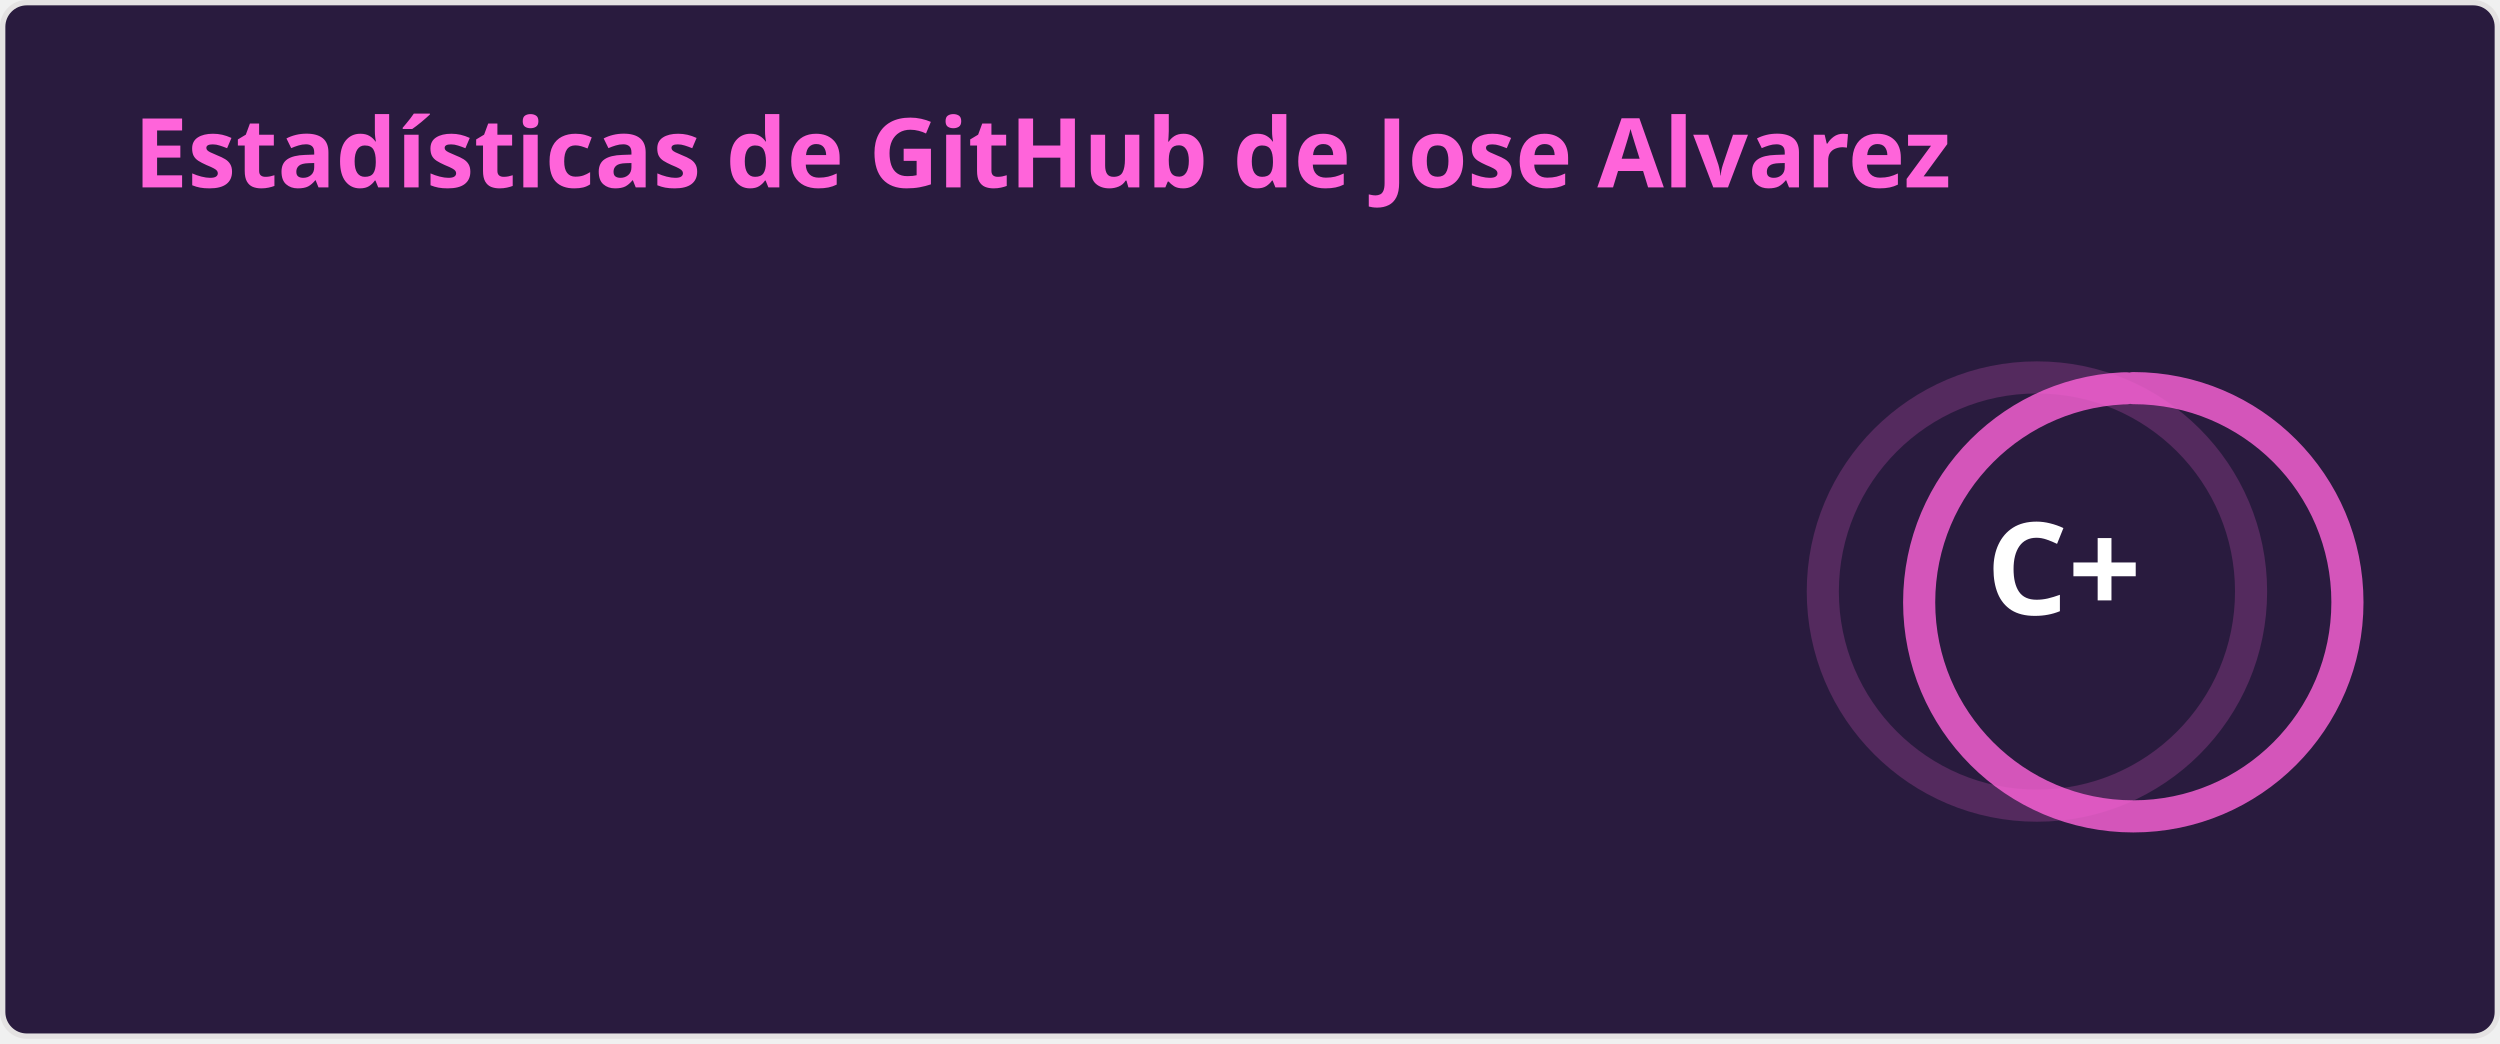
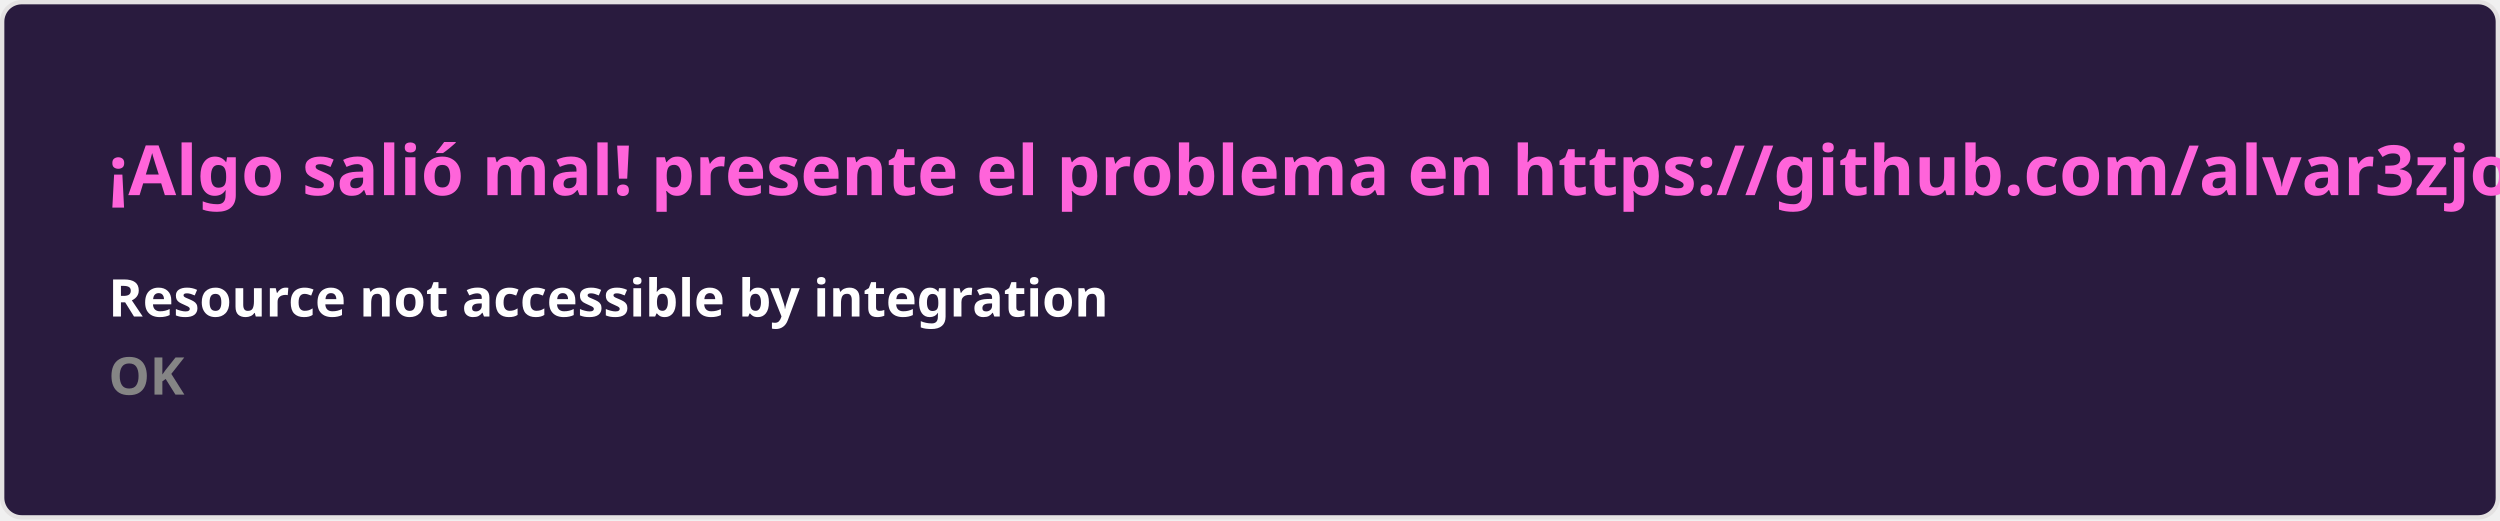
- <svg xmlns="http://www.w3.org/2000/svg" width="467" height="195" viewBox="0 0 467 195" fill="none" role="img" aria-labelledby="descId">
+ <svg xmlns="http://www.w3.org/2000/svg" width="576.5" height="120" viewBox="0 0 576.5 120" fill="#291B3E">
  <style>
-           .header {
-             font: 600 18px 'Segoe UI', Ubuntu, Sans-Serif;
-             fill: #ff64da;
-             animation: fadeInAnimation 0.8s ease-in-out forwards;
-           }
-           @supports(-moz-appearance: auto) {
-             /* El selector detecta Firefox */
-             .header { font-size: 15.5px; }
-           }
-           
-     .stat {
-       font: 600 14px 'Segoe UI', Ubuntu, "Helvetica Neue", Sans-Serif; fill: #ffffff;
-     }
-     @supports(-moz-appearance: auto) {
-       /* El selector detecta Firefox */
-       .stat { font-size:12px; }
-     }
-     .stagger {
-       opacity: 0;
-       animation: fadeInAnimation 0.3s ease-in-out forwards;
-     }
-     .rank-text {
-       font: 800 24px 'Segoe UI', Ubuntu, Sans-Serif; fill: #ffffff;
-       animation: scaleInAnimation 0.3s ease-in-out forwards;
-     }
-     .rank-percentile-header {
-       font-size: 14px;
-     }
-     .rank-percentile-text {
-       font-size: 16px;
-     }
-     
-     .not_bold { font-weight: 400 }
-     .bold { font-weight: 700 }
-     .icon {
-       fill: #a960ff;
-       display: block;
-     }
- 
-     .rank-circle-rim {
-       stroke: #ff64da;
-       fill: none;
-       stroke-width: 6;
-       opacity: 0.2;
-     }
-     .rank-circle {
-       stroke: #ff64da;
-       stroke-dasharray: 250;
-       fill: none;
-       stroke-width: 6;
-       stroke-linecap: round;
-       opacity: 0.8;
-       transform-origin: -10px 8px;
-       transform: rotate(-90deg);
-       animation: rankAnimation 1s forwards ease-in-out;
-     }
-     
-     @keyframes rankAnimation {
-       from {
-         stroke-dashoffset: 251.327;
-       }
-       to {
-         stroke-dashoffset: 196.366;
-       }
-     }
-   
-   
- 
-           
-       /* Animaciones */
-       @keyframes scaleInAnimation {
-         from {
-           transform: translate(-5px, 5px) scale(0);
-         }
-         to {
-           transform: translate(-5px, 5px) scale(1);
-         }
-       }
-       @keyframes fadeInAnimation {
-         from {
-           opacity: 0;
-         }
-         to {
-           opacity: 1;
-         }
-       }
-     
-           
-         </style>
-   <rect data-testid="card-bg" x="0.5" y="0.5" rx="4.5" height="99%" stroke="#e4e2e2" width="466" fill="#291B3E" stroke-opacity="1" />
-   <g data-testid="card-title" transform="translate(25, 35)">
-     <g transform="translate(0, 0)">
-       <text x="0" y="0" class="header" data-testid="header">Estadísticas de GitHub de Jose Alvarez</text>
-     </g>
-   </g>
-   <g data-testid="main-card-body" transform="translate(0, 55)">
-     <g data-testid="rank-circle" transform="translate(390.5, 47.5)">
-       <circle class="rank-circle-rim" cx="-10" cy="8" r="40" />
-       <circle class="rank-circle" cx="-10" cy="8" r="40" />
-       <g class="rank-text">
-         <text x="-5" y="3" alignment-baseline="central" dominant-baseline="central" text-anchor="middle" data-testid="level-rank-icon">
-           C+
-         </text>
-       </g>
-     </g>
-     <svg x="0" y="0">
-       <g transform="translate(0, 0)">
-         <g class="stagger" style="animation-delay: 450ms" transform="translate(25, 0)">
-           <svg data-testid="icon" class="icon" viewBox="0 0 16 16" version="1.1" width="16" height="16">
-             <path fill-rule="evenodd" d="M8 .25a.75.75 0 01.673.418l1.882 3.815 4.21.612a.75.75 0 01.416 1.279l-3.046 2.97.719 4.192a.75.75 0 01-1.088.791L8 12.347l-3.766 1.98a.75.75 0 01-1.088-.79l.72-4.194L.818 6.374a.75.75 0 01.416-1.28l4.21-.611L7.327.668A.75.75 0 018 .25zm0 2.445L6.615 5.5a.75.75 0 01-.564.41l-3.097.45 2.24 2.184a.75.75 0 01.216.664l-.528 3.084 2.769-1.456a.75.75 0 01.698 0l2.77 1.456-.53-3.084a.75.75 0 01.216-.664l2.24-2.183-3.096-.45a.75.75 0 01-.564-.41L8 2.694v.001z" />
-           </svg>
-           <text class="stat  bold" x="25" y="12.5">Estrellas totales:</text>
-           <text class="stat  bold" x="279.01" y="12.5" data-testid="stars">2</text>
-         </g>
-       </g>
-       <g transform="translate(0, 25)">
-         <g class="stagger" style="animation-delay: 600ms" transform="translate(25, 0)">
-           <svg data-testid="icon" class="icon" viewBox="0 0 16 16" version="1.1" width="16" height="16">
-             <path fill-rule="evenodd" d="M1.643 3.143L.427 1.927A.25.25 0 000 2.104V5.75c0 .138.112.25.25.25h3.646a.25.25 0 00.177-.427L2.715 4.215a6.5 6.5 0 11-1.18 4.458.75.75 0 10-1.493.154 8.001 8.001 0 101.6-5.684zM7.75 4a.75.75 0 01.75.75v2.992l2.028.812a.75.75 0 01-.557 1.392l-2.5-1A.75.75 0 017 8.25v-3.5A.75.75 0 017.75 4z" />
-           </svg>
-           <text class="stat  bold" x="25" y="12.5">Commits totales:</text>
-           <text class="stat  bold" x="279.01" y="12.5" data-testid="commits">267</text>
-         </g>
-       </g>
-       <g transform="translate(0, 50)">
-         <g class="stagger" style="animation-delay: 750ms" transform="translate(25, 0)">
-           <svg data-testid="icon" class="icon" viewBox="0 0 16 16" version="1.1" width="16" height="16">
-             <path fill-rule="evenodd" d="M7.177 3.073L9.573.677A.25.25 0 0110 .854v4.792a.25.25 0 01-.427.177L7.177 3.427a.25.25 0 010-.354zM3.75 2.5a.75.75 0 100 1.5.75.75 0 000-1.5zm-2.25.75a2.25 2.25 0 113 2.122v5.256a2.251 2.251 0 11-1.5 0V5.372A2.25 2.25 0 011.5 3.25zM11 2.5h-1V4h1a1 1 0 011 1v5.628a2.251 2.251 0 101.5 0V5A2.5 2.5 0 0011 2.5zm1 10.25a.75.75 0 111.5 0 .75.75 0 01-1.5 0zM3.75 12a.75.75 0 100 1.5.75.75 0 000-1.5z" />
-           </svg>
-           <text class="stat  bold" x="25" y="12.5">PRs totales:</text>
-           <text class="stat  bold" x="279.01" y="12.5" data-testid="prs">11</text>
-         </g>
-       </g>
-       <g transform="translate(0, 75)">
-         <g class="stagger" style="animation-delay: 900ms" transform="translate(25, 0)">
-           <svg data-testid="icon" class="icon" viewBox="0 0 16 16" version="1.1" width="16" height="16">
-             <path fill-rule="evenodd" d="M8 1.5a6.5 6.5 0 100 13 6.5 6.5 0 000-13zM0 8a8 8 0 1116 0A8 8 0 010 8zm9 3a1 1 0 11-2 0 1 1 0 012 0zm-.25-6.25a.75.75 0 00-1.5 0v3.5a.75.75 0 001.5 0v-3.5z" />
-           </svg>
-           <text class="stat  bold" x="25" y="12.5">Issues totales:</text>
-           <text class="stat  bold" x="279.01" y="12.5" data-testid="issues">0</text>
-         </g>
-       </g>
-       <g transform="translate(0, 100)">
-         <g class="stagger" style="animation-delay: 1050ms" transform="translate(25, 0)">
-           <svg data-testid="icon" class="icon" viewBox="0 0 16 16" version="1.1" width="16" height="16">
-             <path fill-rule="evenodd" d="M2 2.5A2.5 2.5 0 014.5 0h8.75a.75.75 0 01.75.75v12.5a.75.75 0 01-.75.75h-2.5a.75.75 0 110-1.5h1.75v-2h-8a1 1 0 00-.714 1.7.75.75 0 01-1.072 1.05A2.495 2.495 0 012 11.5v-9zm10.5-1V9h-8c-.356 0-.694.074-1 .208V2.5a1 1 0 011-1h8zM5 12.25v3.25a.25.25 0 00.4.2l1.45-1.087a.25.25 0 01.3 0L8.6 15.7a.25.25 0 00.4-.2v-3.25a.25.25 0 00-.25-.25h-3.5a.25.25 0 00-.25.25z" />
-           </svg>
-           <text class="stat  bold" x="25" y="12.5">Contribuyó (el año pasado):</text>
-           <text class="stat  bold" x="279.01" y="12.5" data-testid="contribs">1</text>
-         </g>
-       </g>
-     </svg>
-   </g>
+     .text { font: 600 16px 'Segoe UI', Ubuntu, Sans-Serif; fill: #ff64da }
+     .small { font: 600 12px 'Segoe UI', Ubuntu, Sans-Serif; fill: #ffffff }
+     .gray { fill: #858585 }
+     </style>
+   <rect x="0.5" y="0.5" width="575.5" height="99%" rx="4.5" fill="#291B3E" stroke="#e4e2e2" />
+   <text x="25" y="45" class="text">¡Algo salió mal! presente el problema en https://github.com/alvar3zjos3/dev-readme-stats</text>
+   <text data-testid="message" x="25" y="55" class="text small">
+     <tspan x="25" dy="18">Resource not accessible by integration</tspan>
+     <tspan x="25" dy="18" class="gray">OK</tspan>
+   </text>
</svg>
